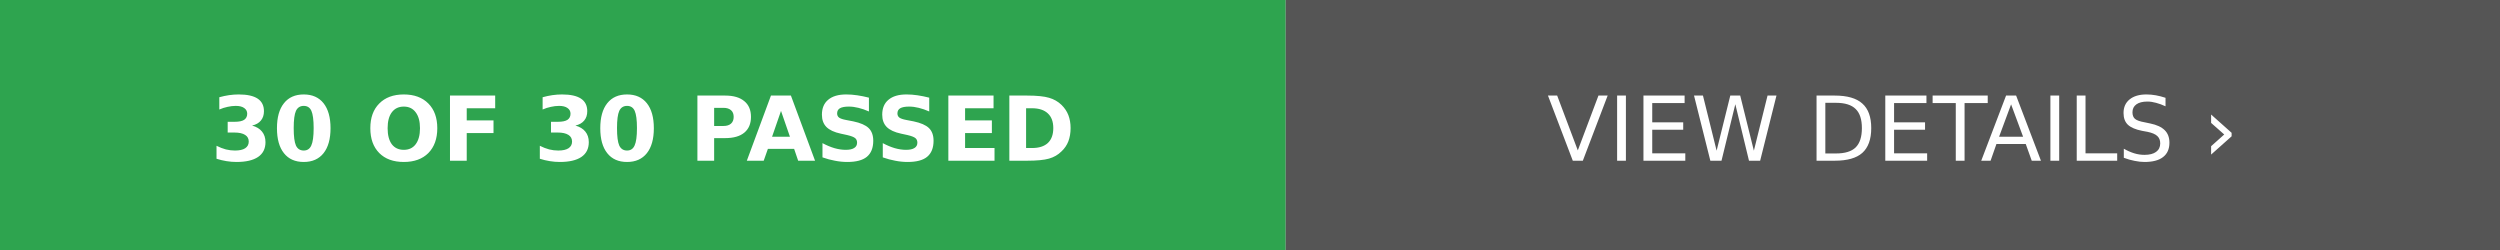
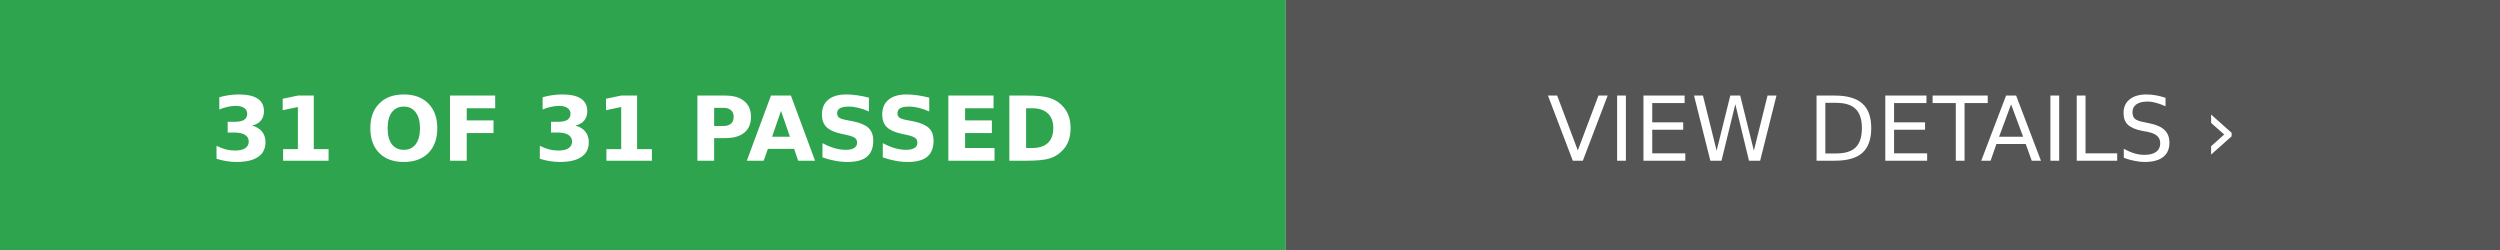
- <svg xmlns="http://www.w3.org/2000/svg" width="280" height="28" viewBox="0 0 280 28" role="img" aria-label="Tests: 30 of 30 passed. View details.">
+ <svg xmlns="http://www.w3.org/2000/svg" width="280" height="28" viewBox="0 0 280 28" role="img" aria-label="Tests: 31 of 31 passed. View details.">
  <g font-family="Verdana, Geneva, DejaVu Sans, sans-serif" font-size="10" fill="#fff" text-anchor="middle">
    <rect x="0" width="144" height="28" fill="#2ea44f" />
-     <text x="72.0" y="18" textLength="120" font-weight="bold">30 OF 30 PASSED</text>
+     <text x="72.0" y="18" textLength="120" font-weight="bold">31 OF 31 PASSED</text>
    <rect x="144" width="136" height="28" fill="#555" />
    <text x="212.0" y="18" textLength="112" font-weight="normal">VIEW DETAILS ›</text>
  </g>
</svg>
